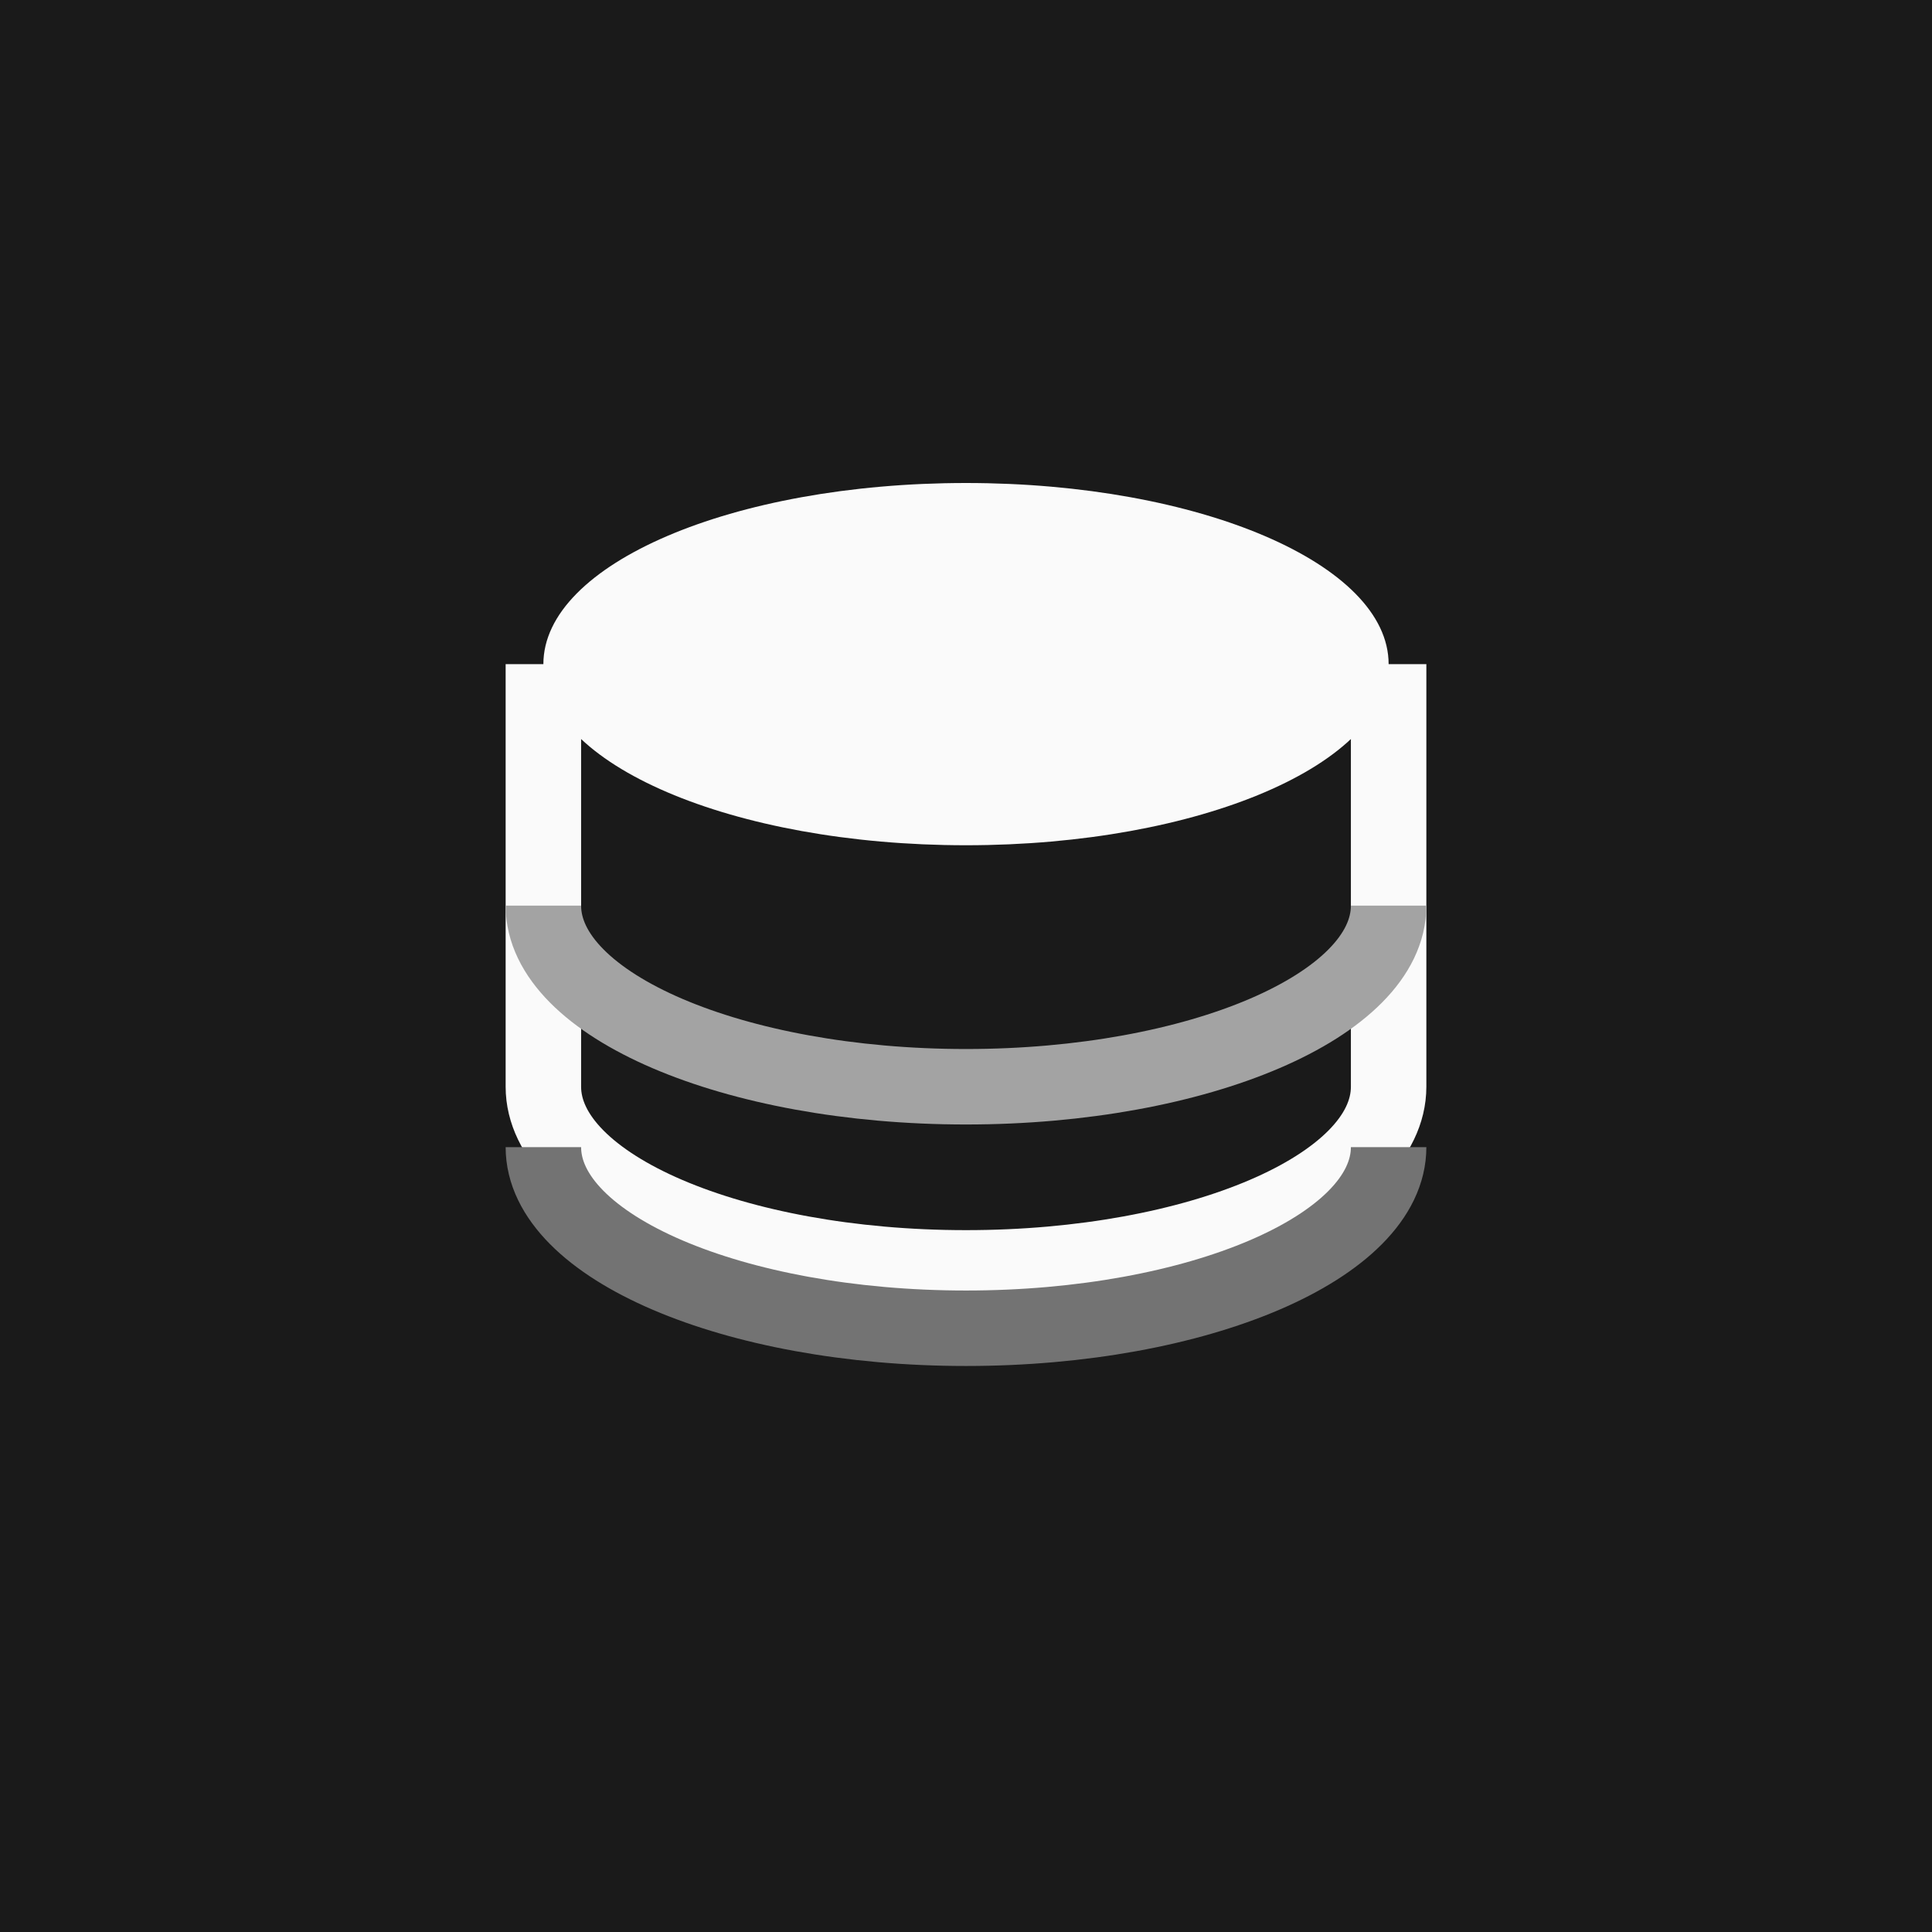
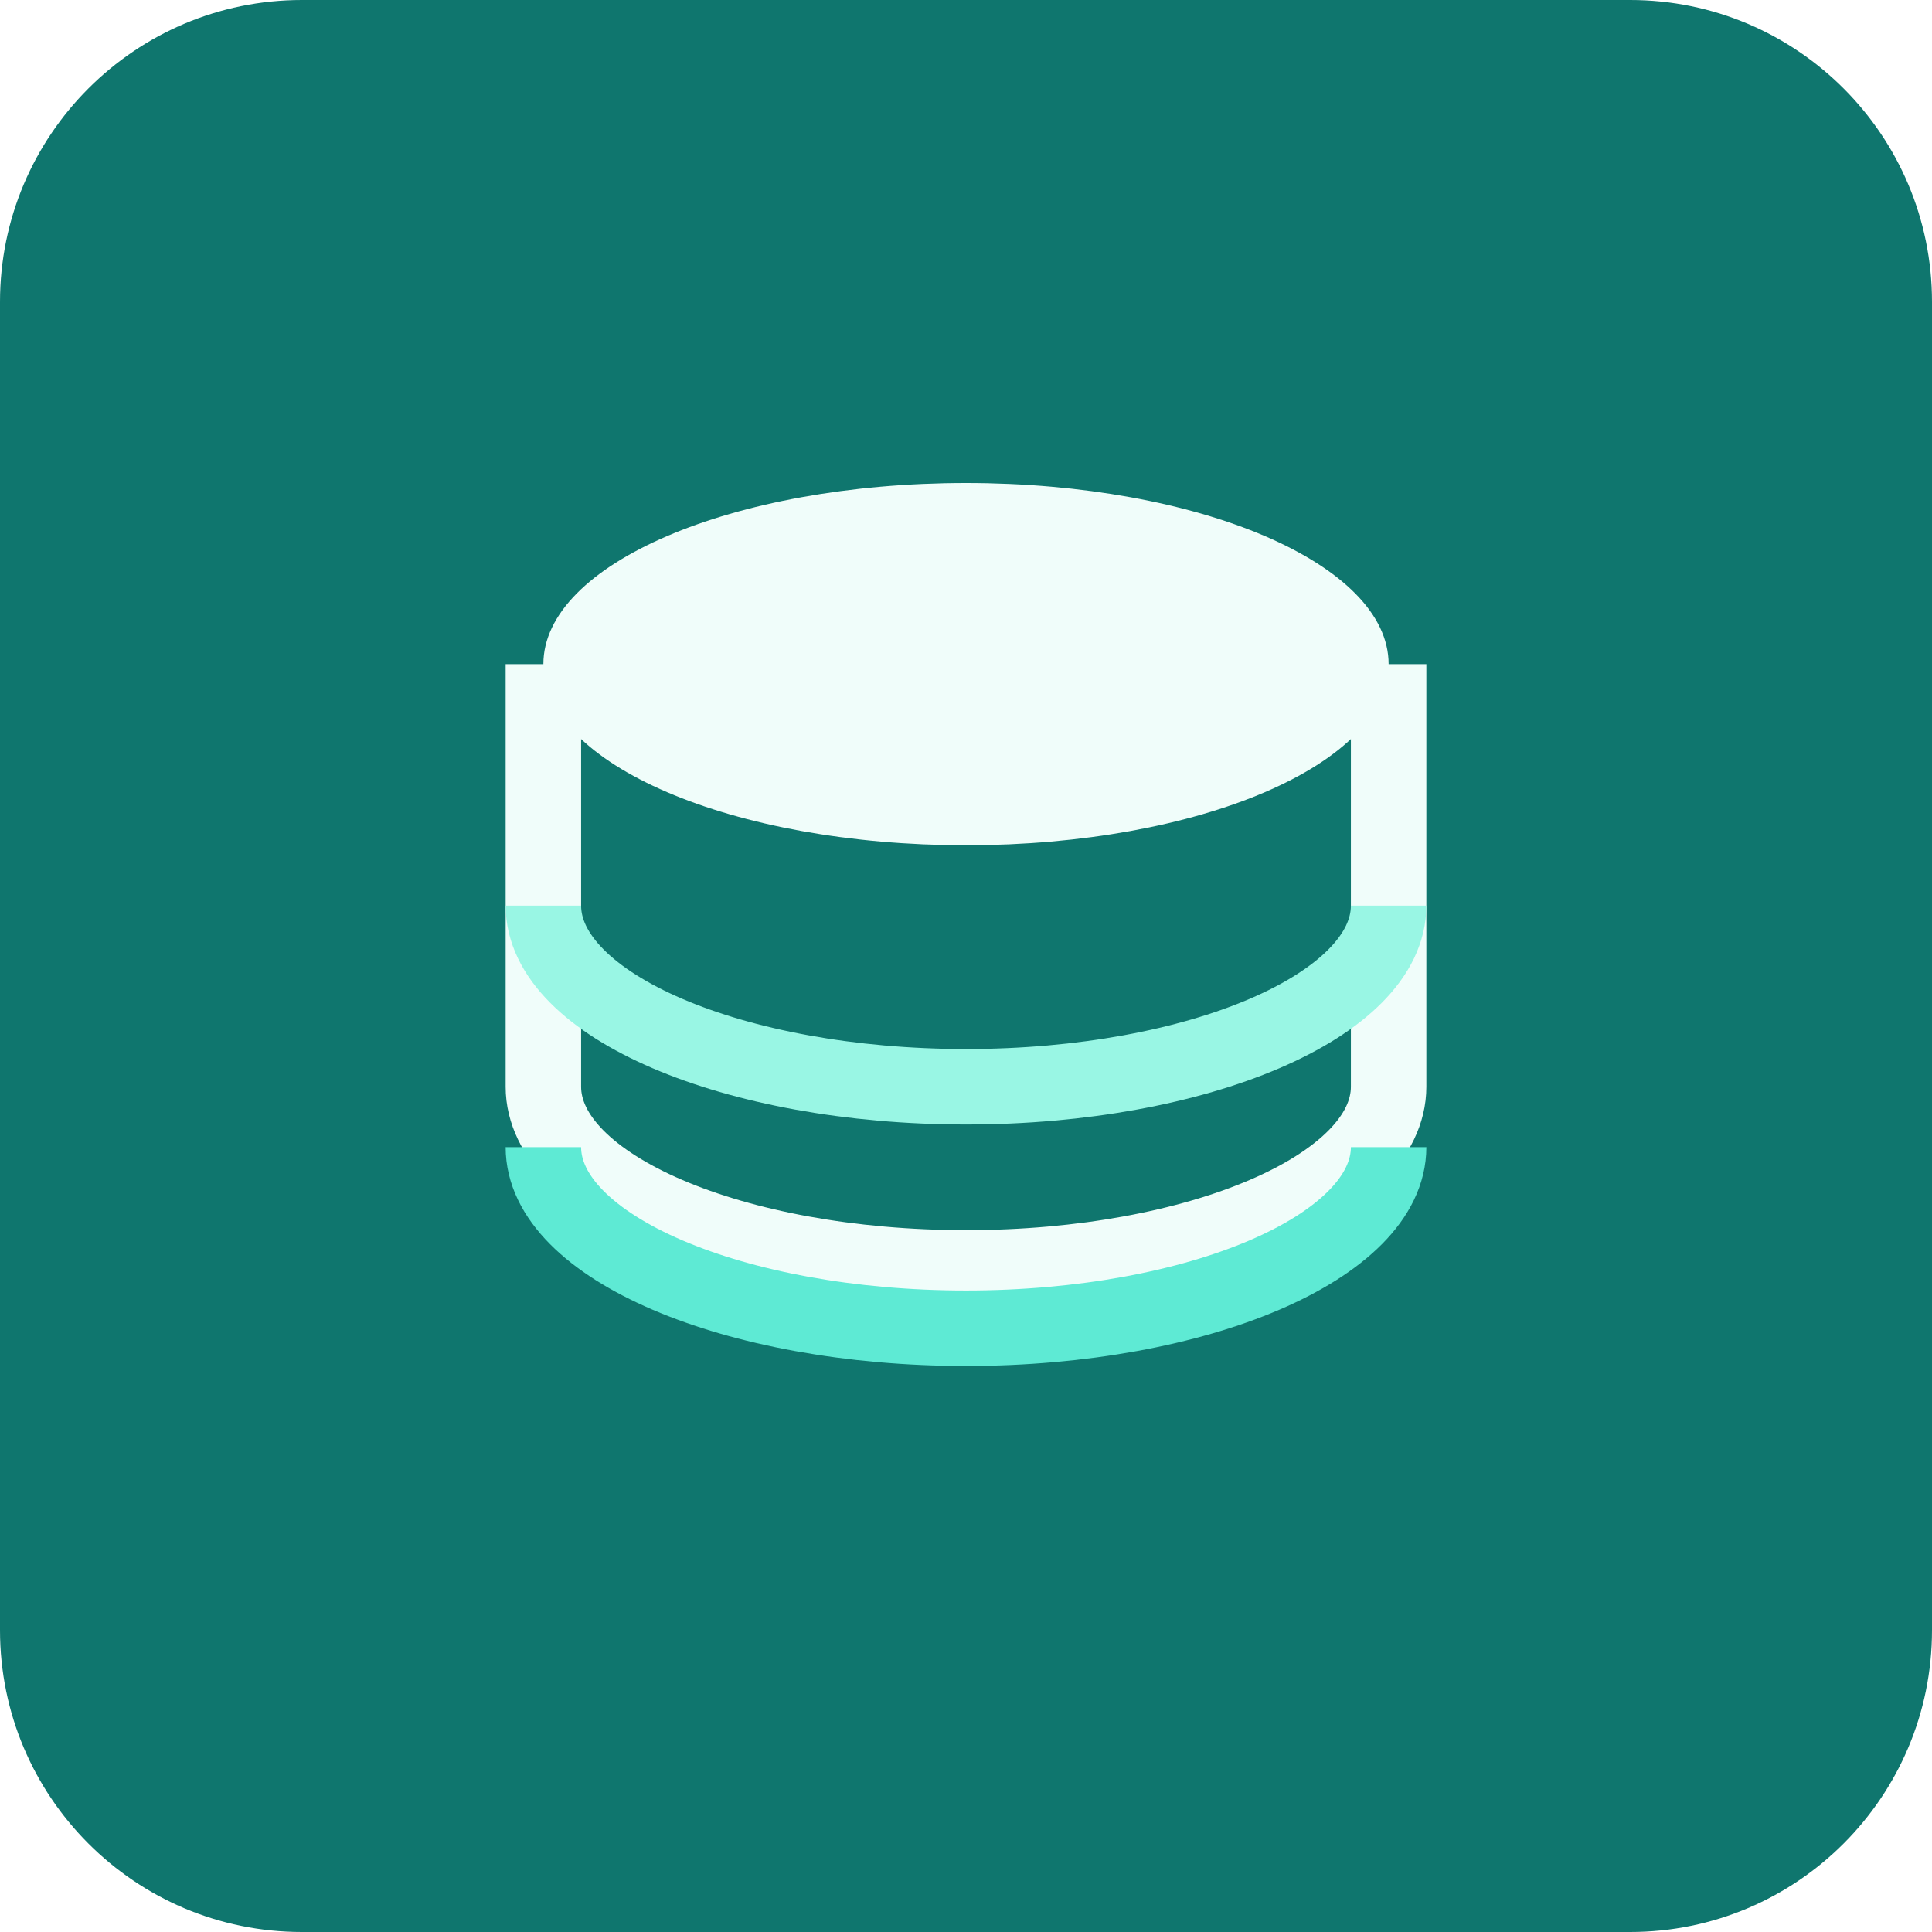
<svg xmlns="http://www.w3.org/2000/svg" viewBox="0 0 64 64" fill="none">
-   <rect width="64" height="64" fill="#1a1a1a" />
-   <ellipse cx="32" cy="22" rx="14" ry="6" fill="#fafafa" />
-   <path d="M18 22v14c0 3.3 6.3 6 14 6s14-2.7 14-6V22" stroke="#fafafa" stroke-width="2.5" fill="none" />
-   <path d="M18 30c0 3.3 6.3 6 14 6s14-2.7 14-6" stroke="#a3a3a3" stroke-width="2.5" fill="none" />
-   <path d="M18 38c0 3.3 6.3 6 14 6s14-2.7 14-6" stroke="#737373" stroke-width="2.5" fill="none" />
+   <rect width="64" height="64" rx="10" fill="#0f766e" />
+   <ellipse cx="32" cy="22" rx="14" ry="6" fill="#f0fdfa" />
+   <path d="M18 22v14c0 3.3 6.3 6 14 6s14-2.7 14-6V22" stroke="#f0fdfa" stroke-width="2.5" fill="none" />
+   <path d="M18 30c0 3.3 6.3 6 14 6s14-2.7 14-6" stroke="#99f6e4" stroke-width="2.5" fill="none" />
+   <path d="M18 38c0 3.3 6.3 6 14 6s14-2.7 14-6" stroke="#5eead4" stroke-width="2.5" fill="none" />
</svg>
